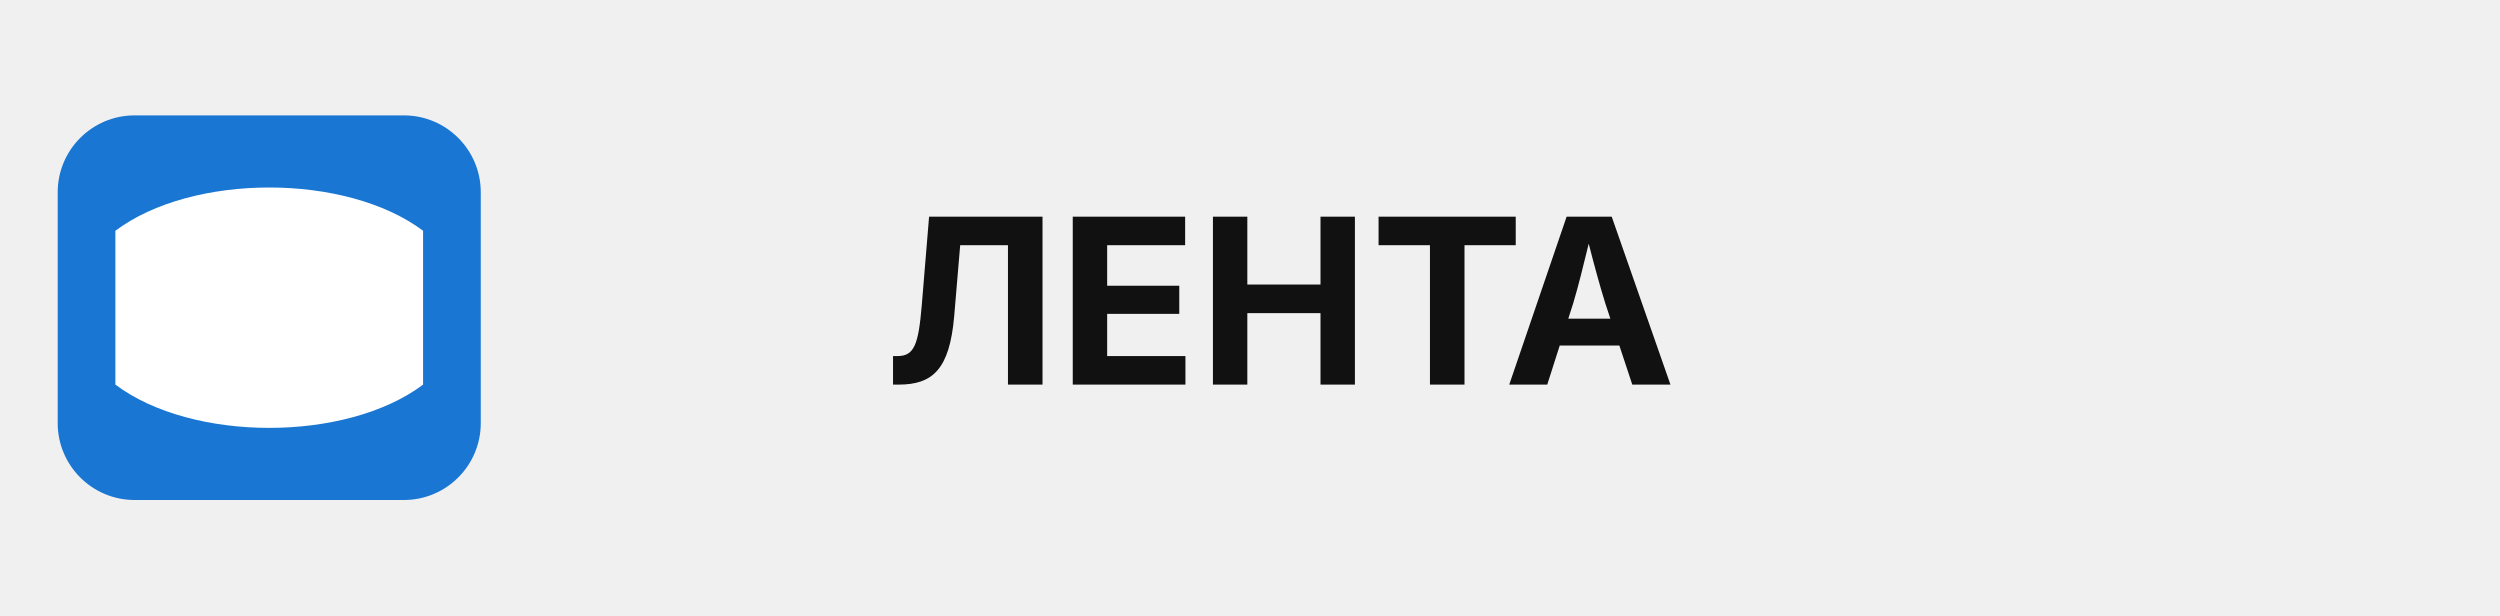
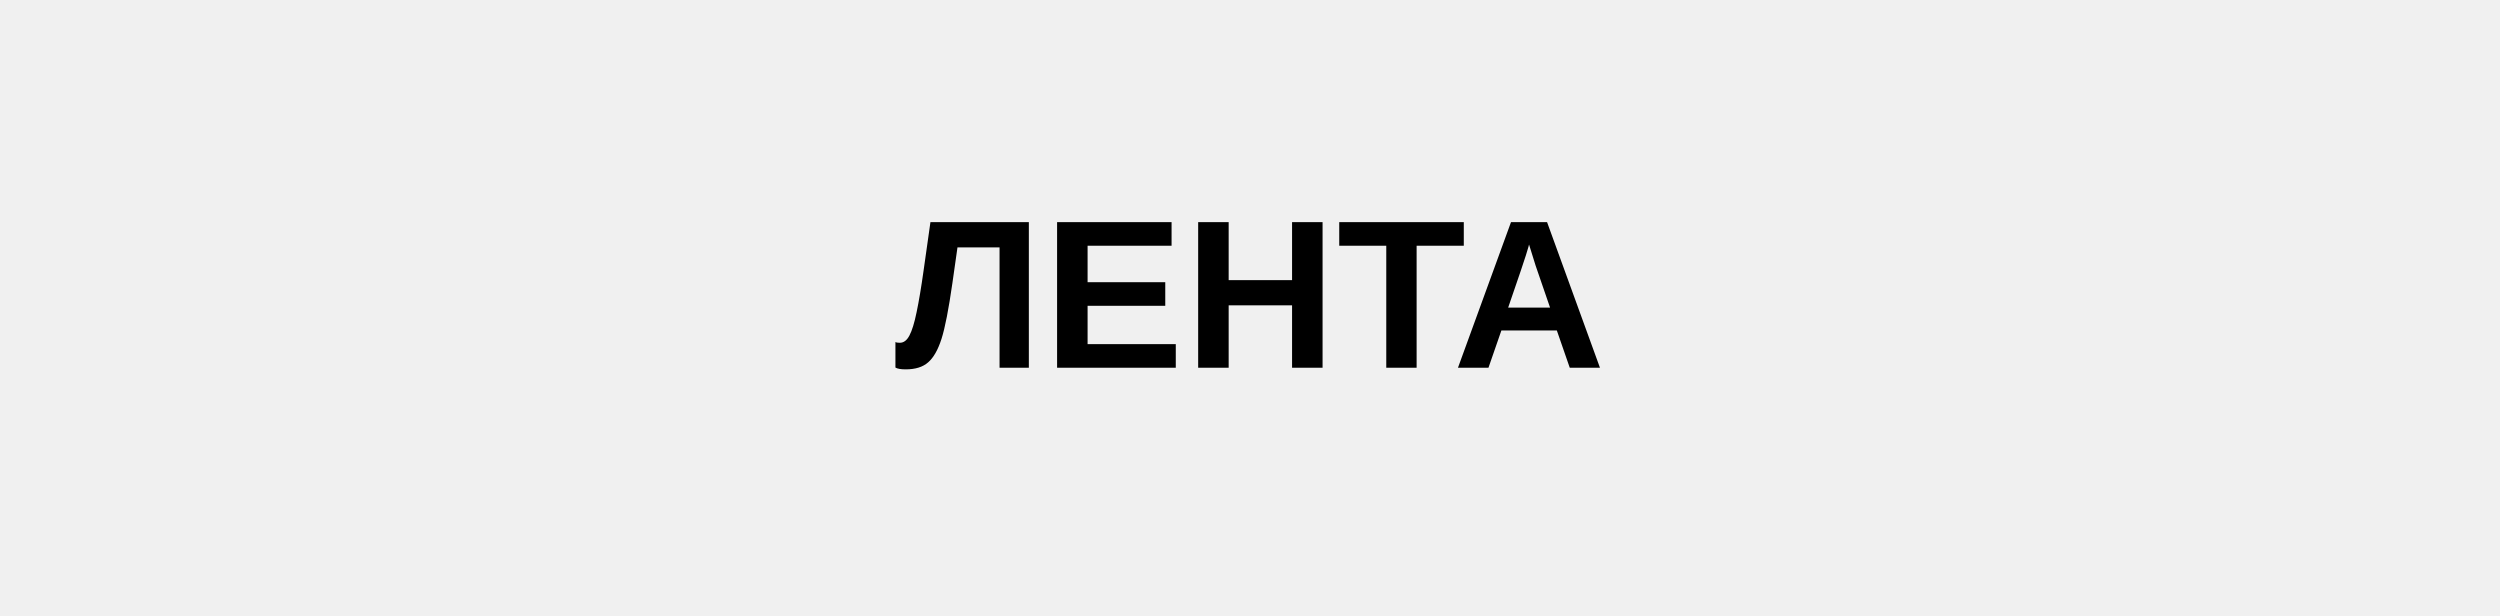
<svg xmlns="http://www.w3.org/2000/svg" viewBox="0 0 260 64" role="img" class="logo-svg" preserveAspectRatio="xMidYMid meet">
-   <g>
-     <rect x="6" y="12" width="44" height="40" rx="8" fill="#1976D2" />
-     <path d="M12 24 C20 18,36 18,44 24 L44 40 C36 46,20 46,12 40 Z" fill="#fff" />
-     <text x="92" y="40" font-family="Inter, Arial, sans-serif" font-weight="700" font-size="24" fill="#111">ЛЕНТА</text>
-   </g>
+   <text x="50%" y="50%" text-anchor="middle" dominant-baseline="middle" font-family="Fira Sans, Arial, sans-serif" font-weight="700" font-size="22" fill="currentColor">ЛЕНТА</text>
</svg>
